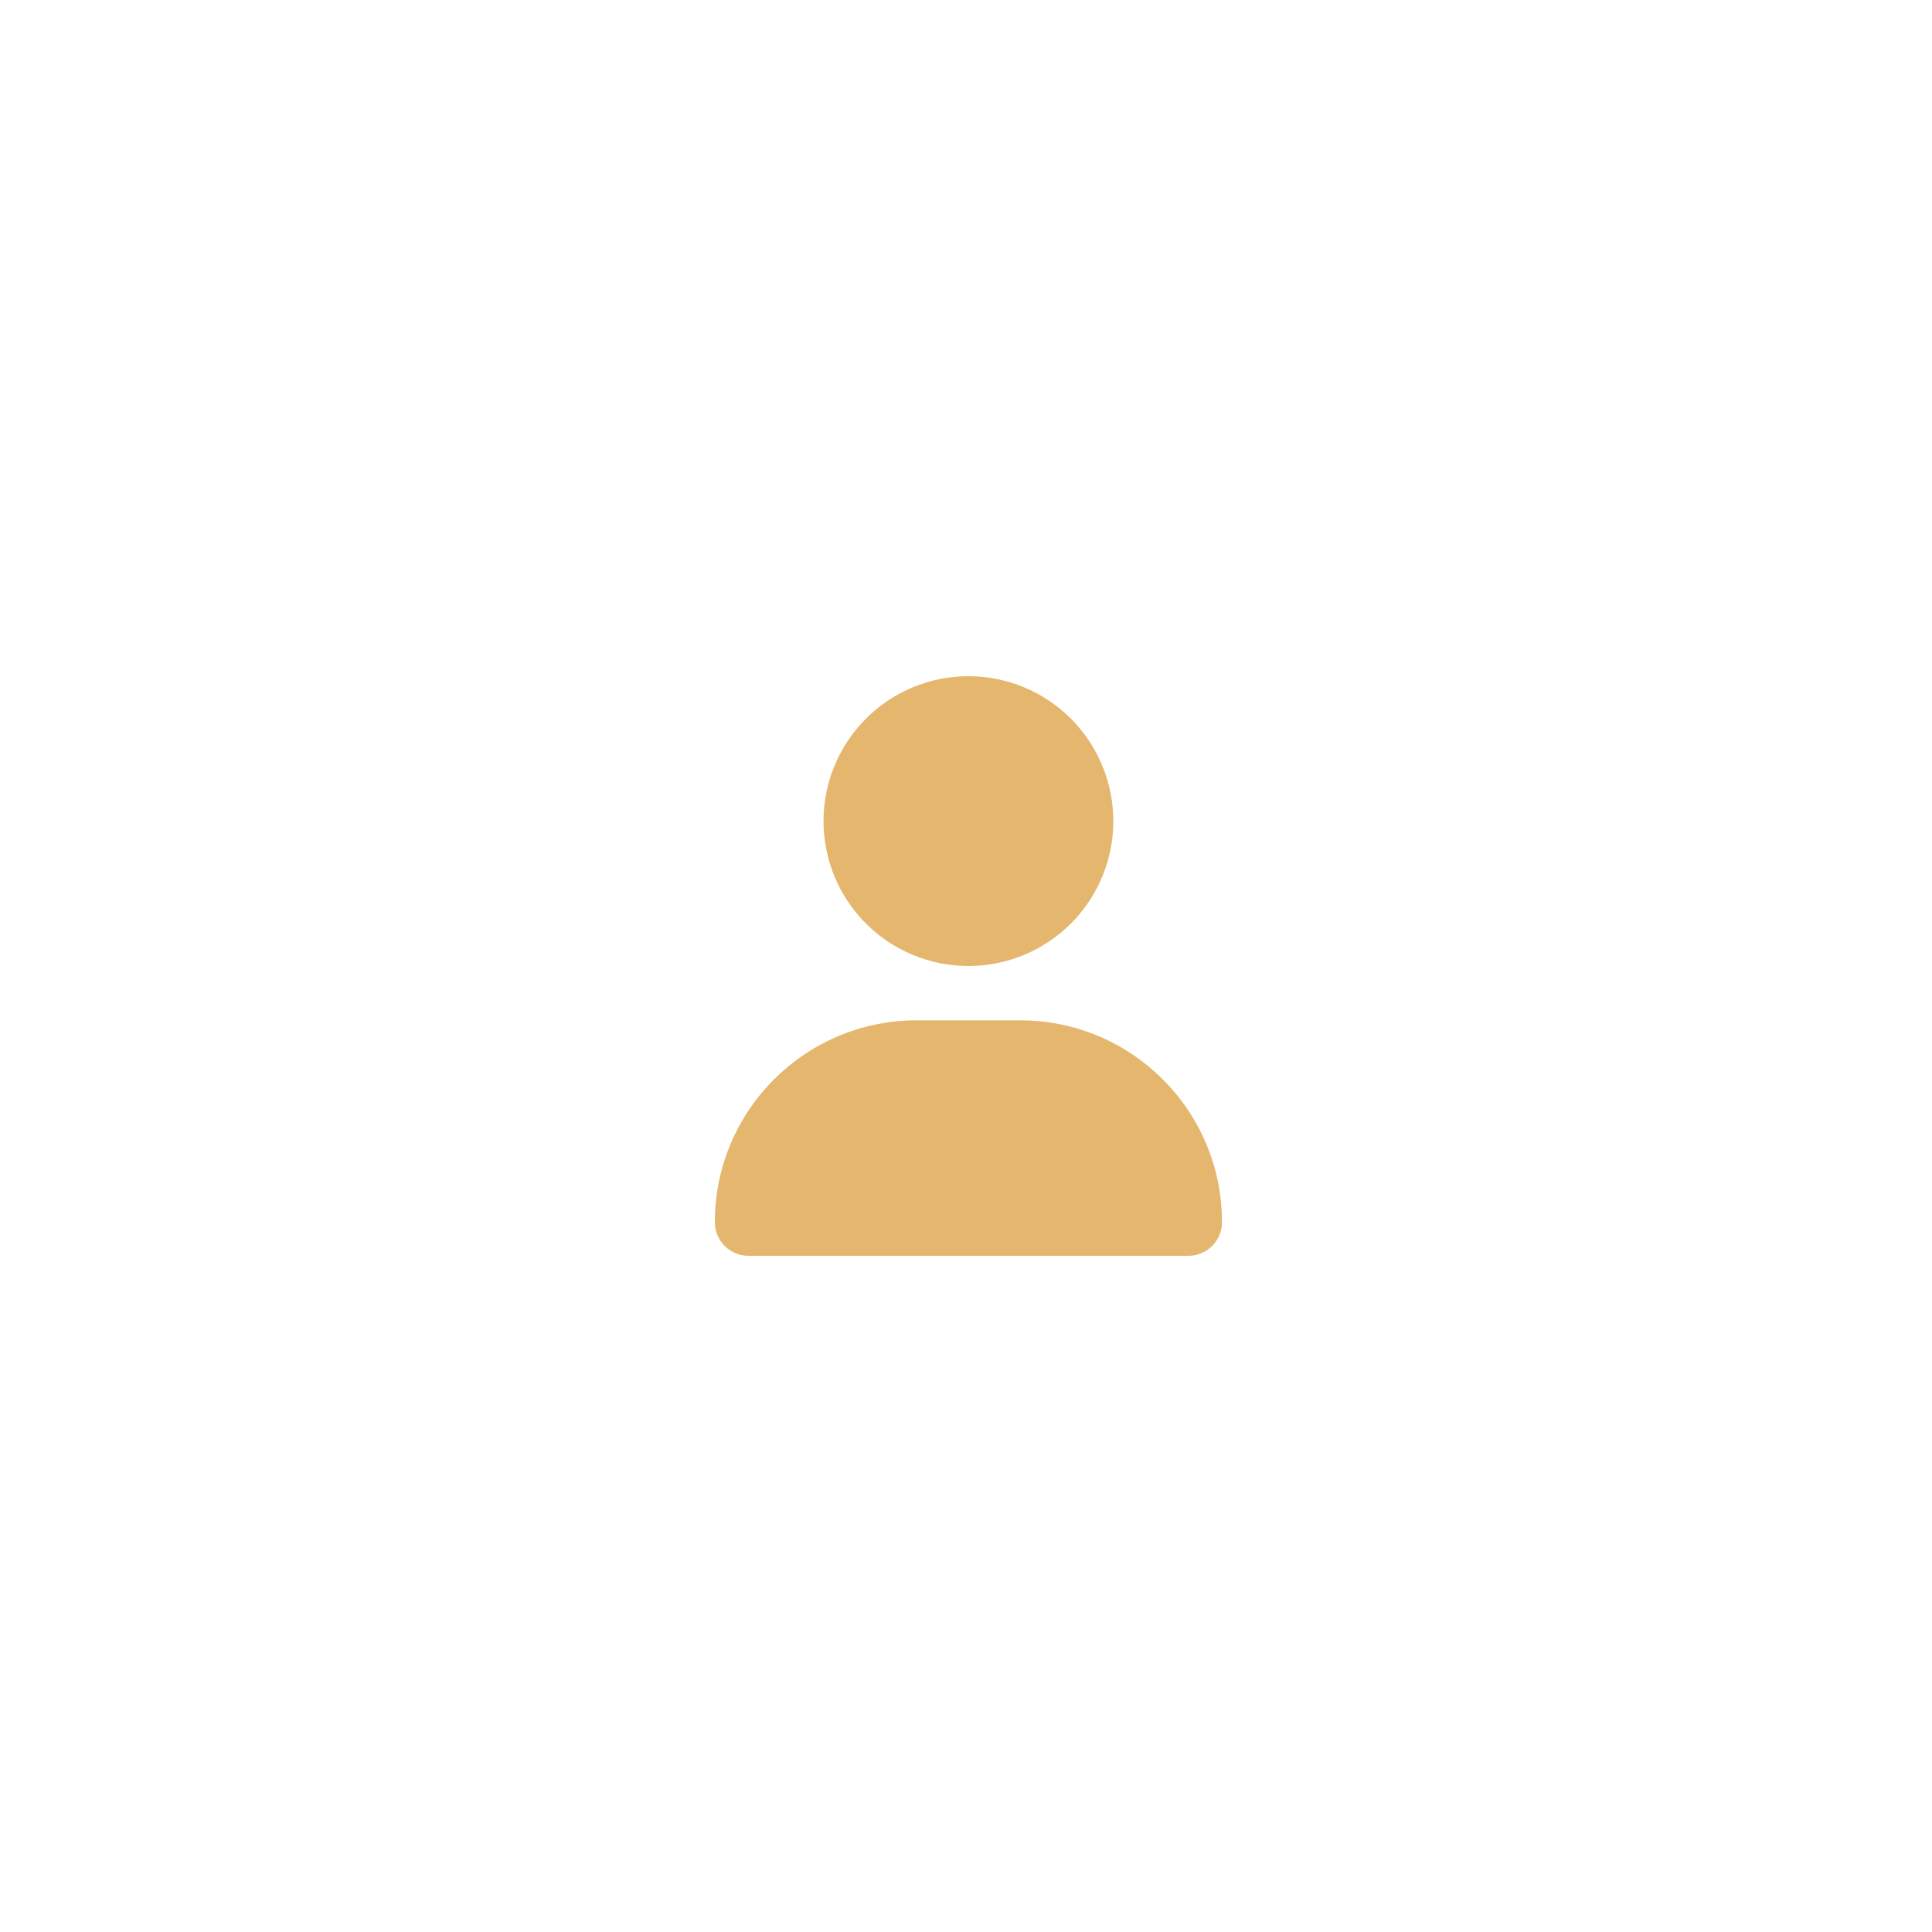
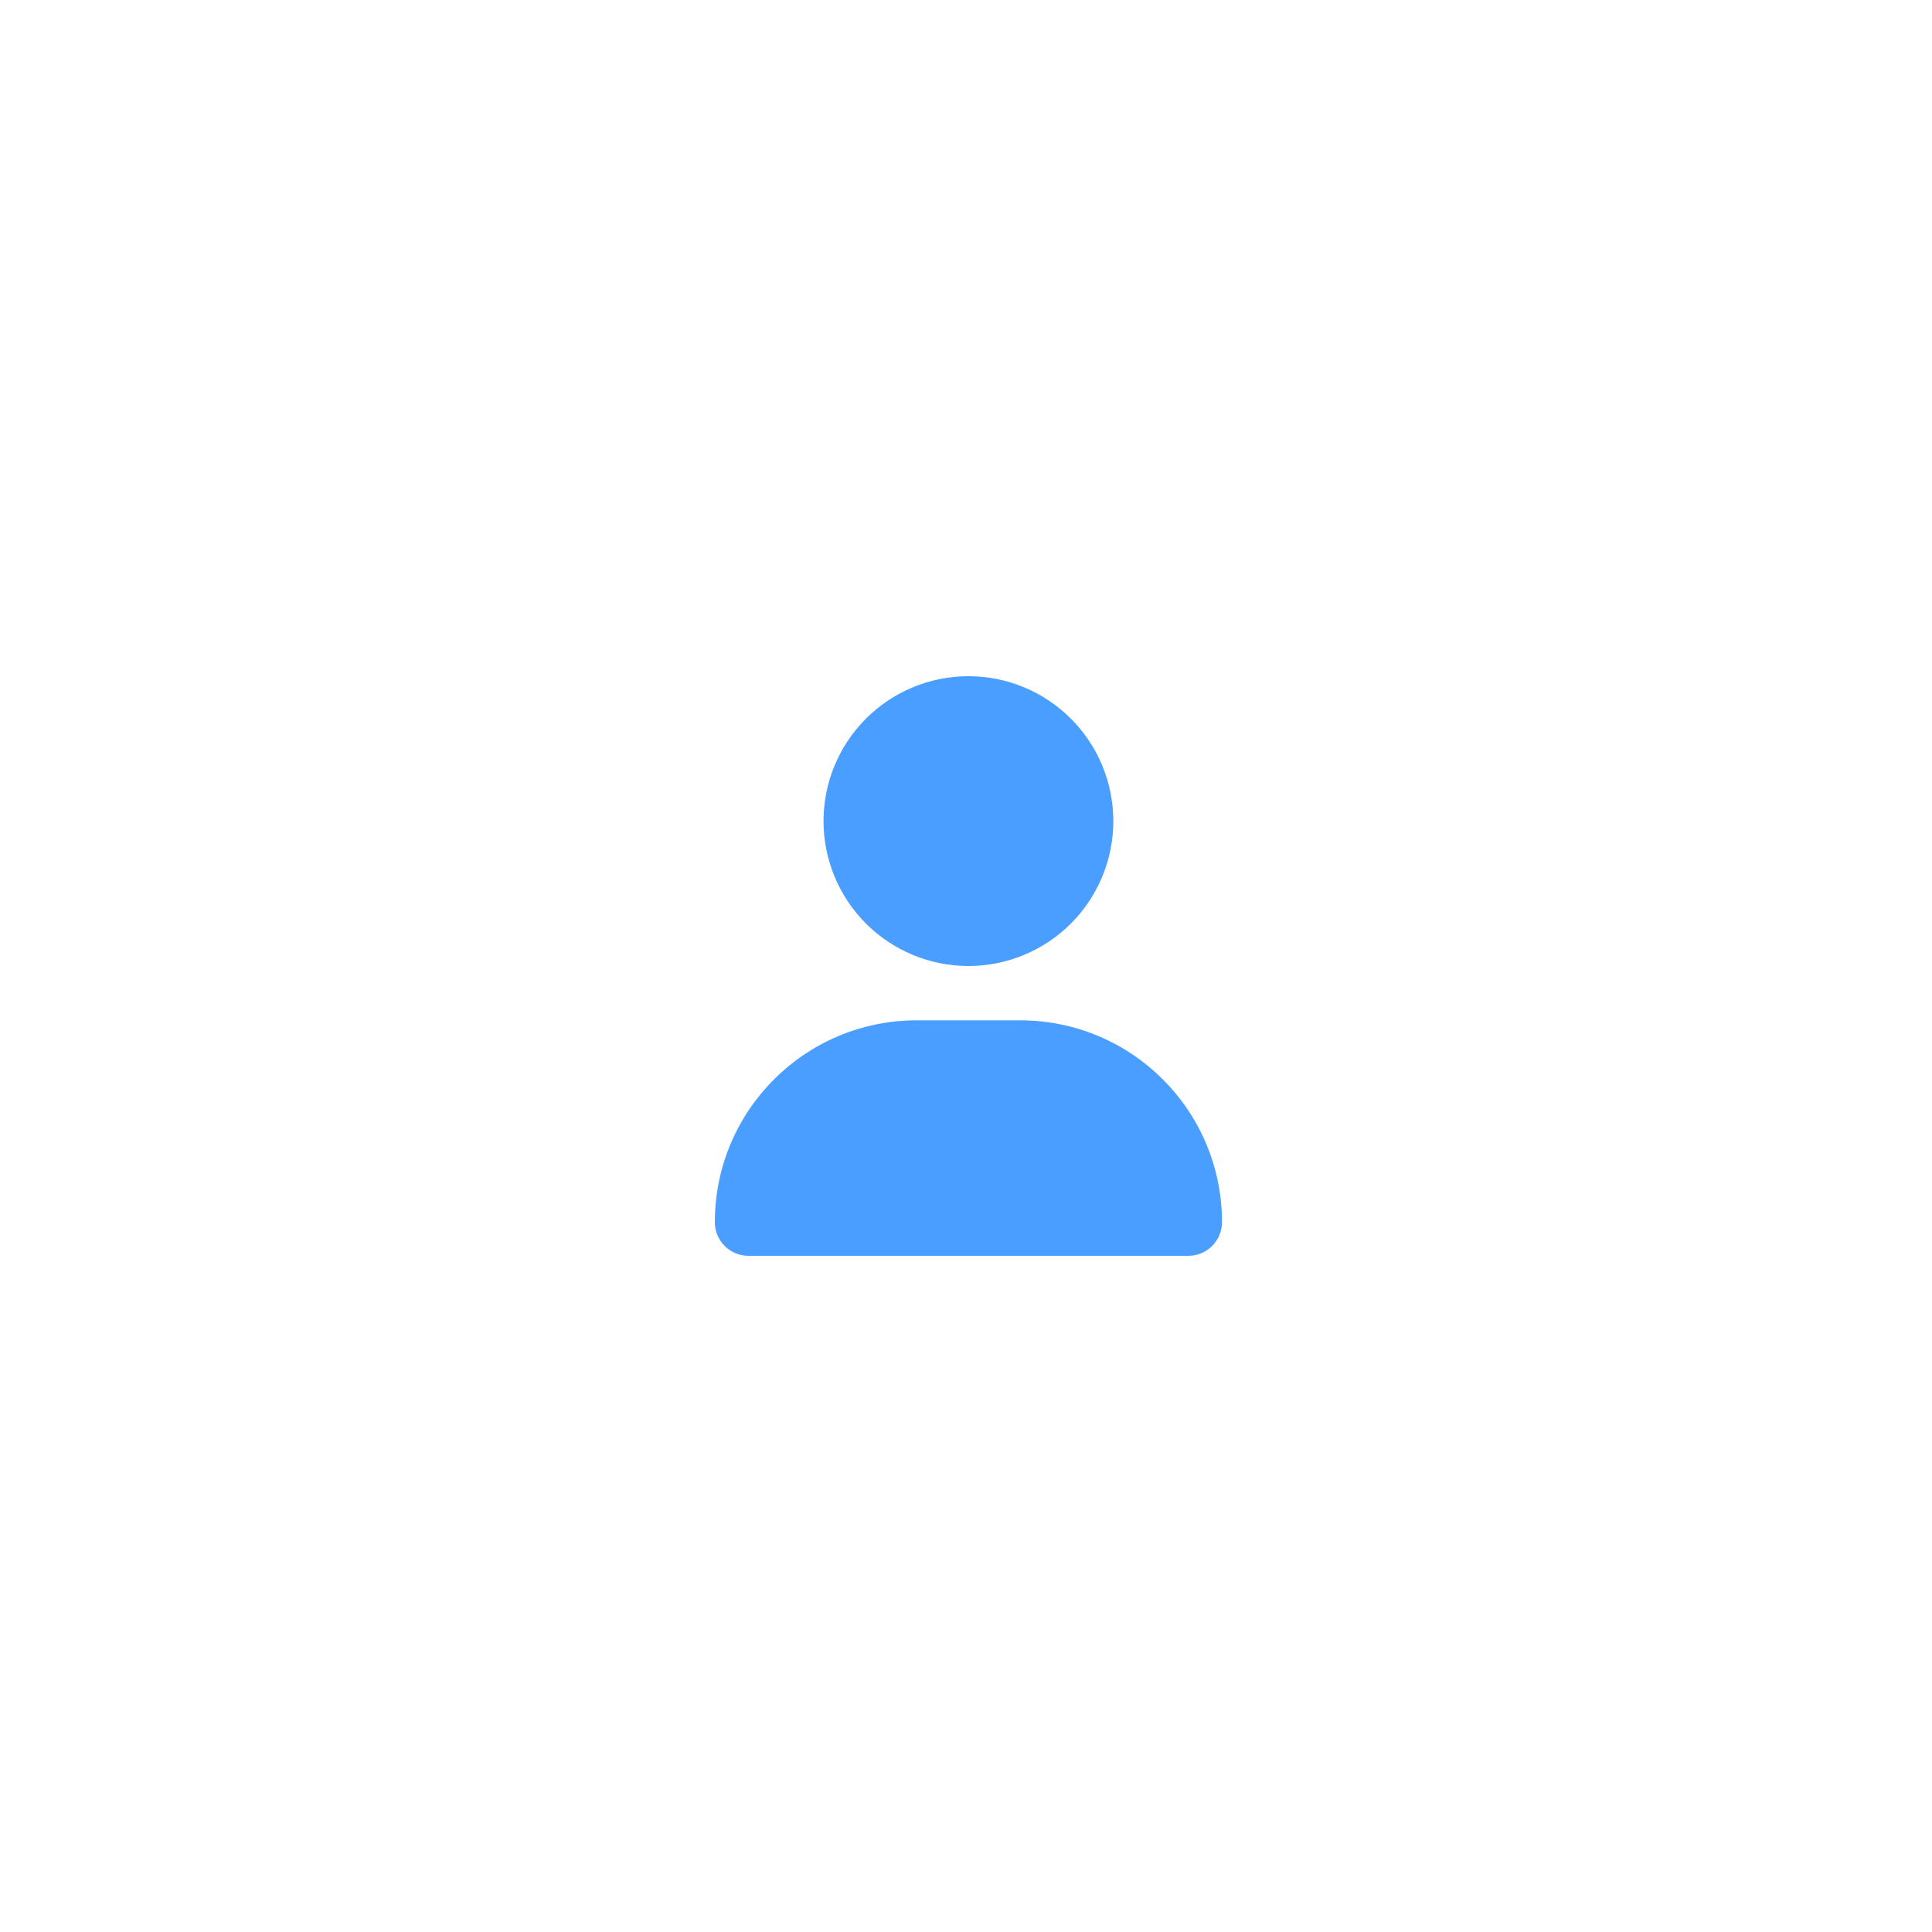
<svg xmlns="http://www.w3.org/2000/svg" width="200" height="200" viewBox="0 0 200 200" fill="none">
-   <path d="M100.25 100C104.228 100 108.044 98.42 110.857 95.607C113.67 92.794 115.25 88.978 115.25 85C115.25 81.022 113.67 77.206 110.857 74.393C108.044 71.58 104.228 70 100.25 70C96.272 70 92.456 71.58 89.643 74.393C86.83 77.206 85.25 81.022 85.25 85C85.25 88.978 86.83 92.794 89.643 95.607C92.456 98.42 96.272 100 100.25 100ZM94.894 105.625C83.352 105.625 74 114.977 74 126.52C74 128.441 75.559 130 77.481 130H123.02C124.941 130 126.5 128.441 126.5 126.52C126.5 114.977 117.148 105.625 105.605 105.625H94.894Z" fill="#E5B66E" />
+   <path d="M100.25 100C104.228 100 108.044 98.42 110.857 95.607C113.67 92.794 115.25 88.978 115.25 85C115.25 81.022 113.67 77.206 110.857 74.393C108.044 71.58 104.228 70 100.25 70C96.272 70 92.456 71.58 89.643 74.393C86.83 77.206 85.25 81.022 85.25 85C85.25 88.978 86.83 92.794 89.643 95.607C92.456 98.42 96.272 100 100.25 100ZM94.894 105.625C83.352 105.625 74 114.977 74 126.52C74 128.441 75.559 130 77.481 130H123.02C124.941 130 126.5 128.441 126.5 126.52C126.5 114.977 117.148 105.625 105.605 105.625H94.894Z" fill="#4A9EFF" />
</svg>
